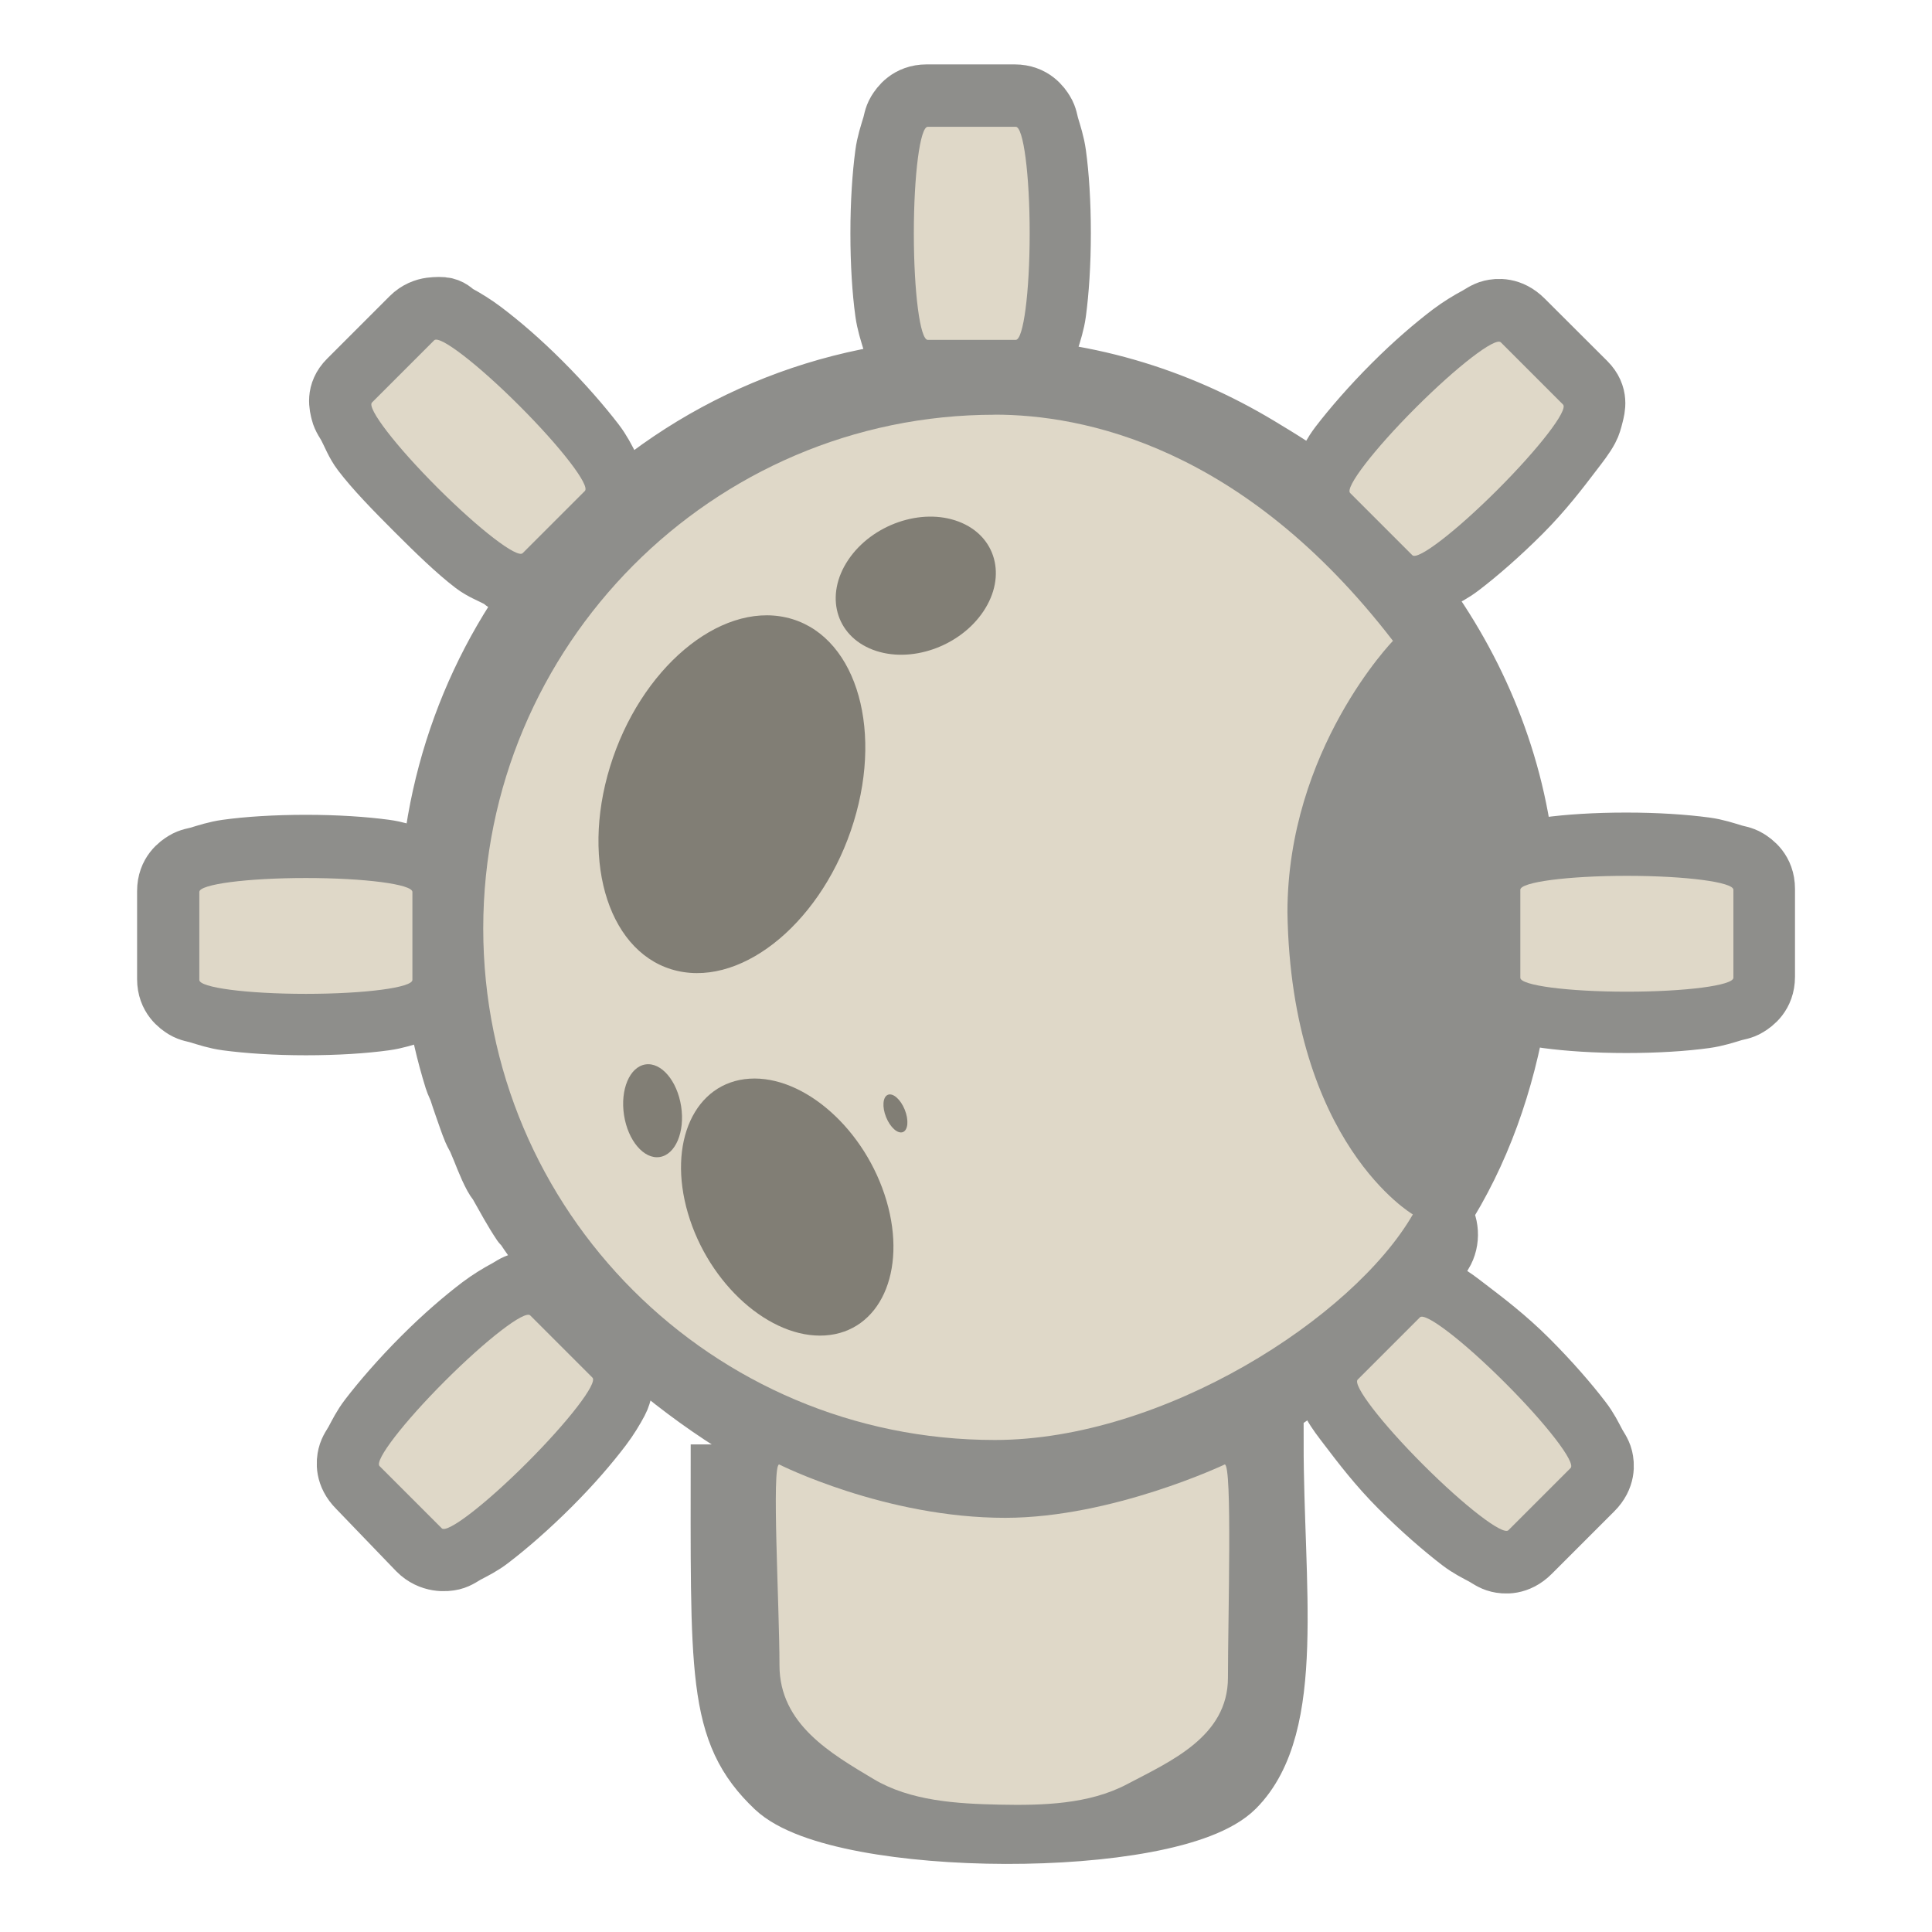
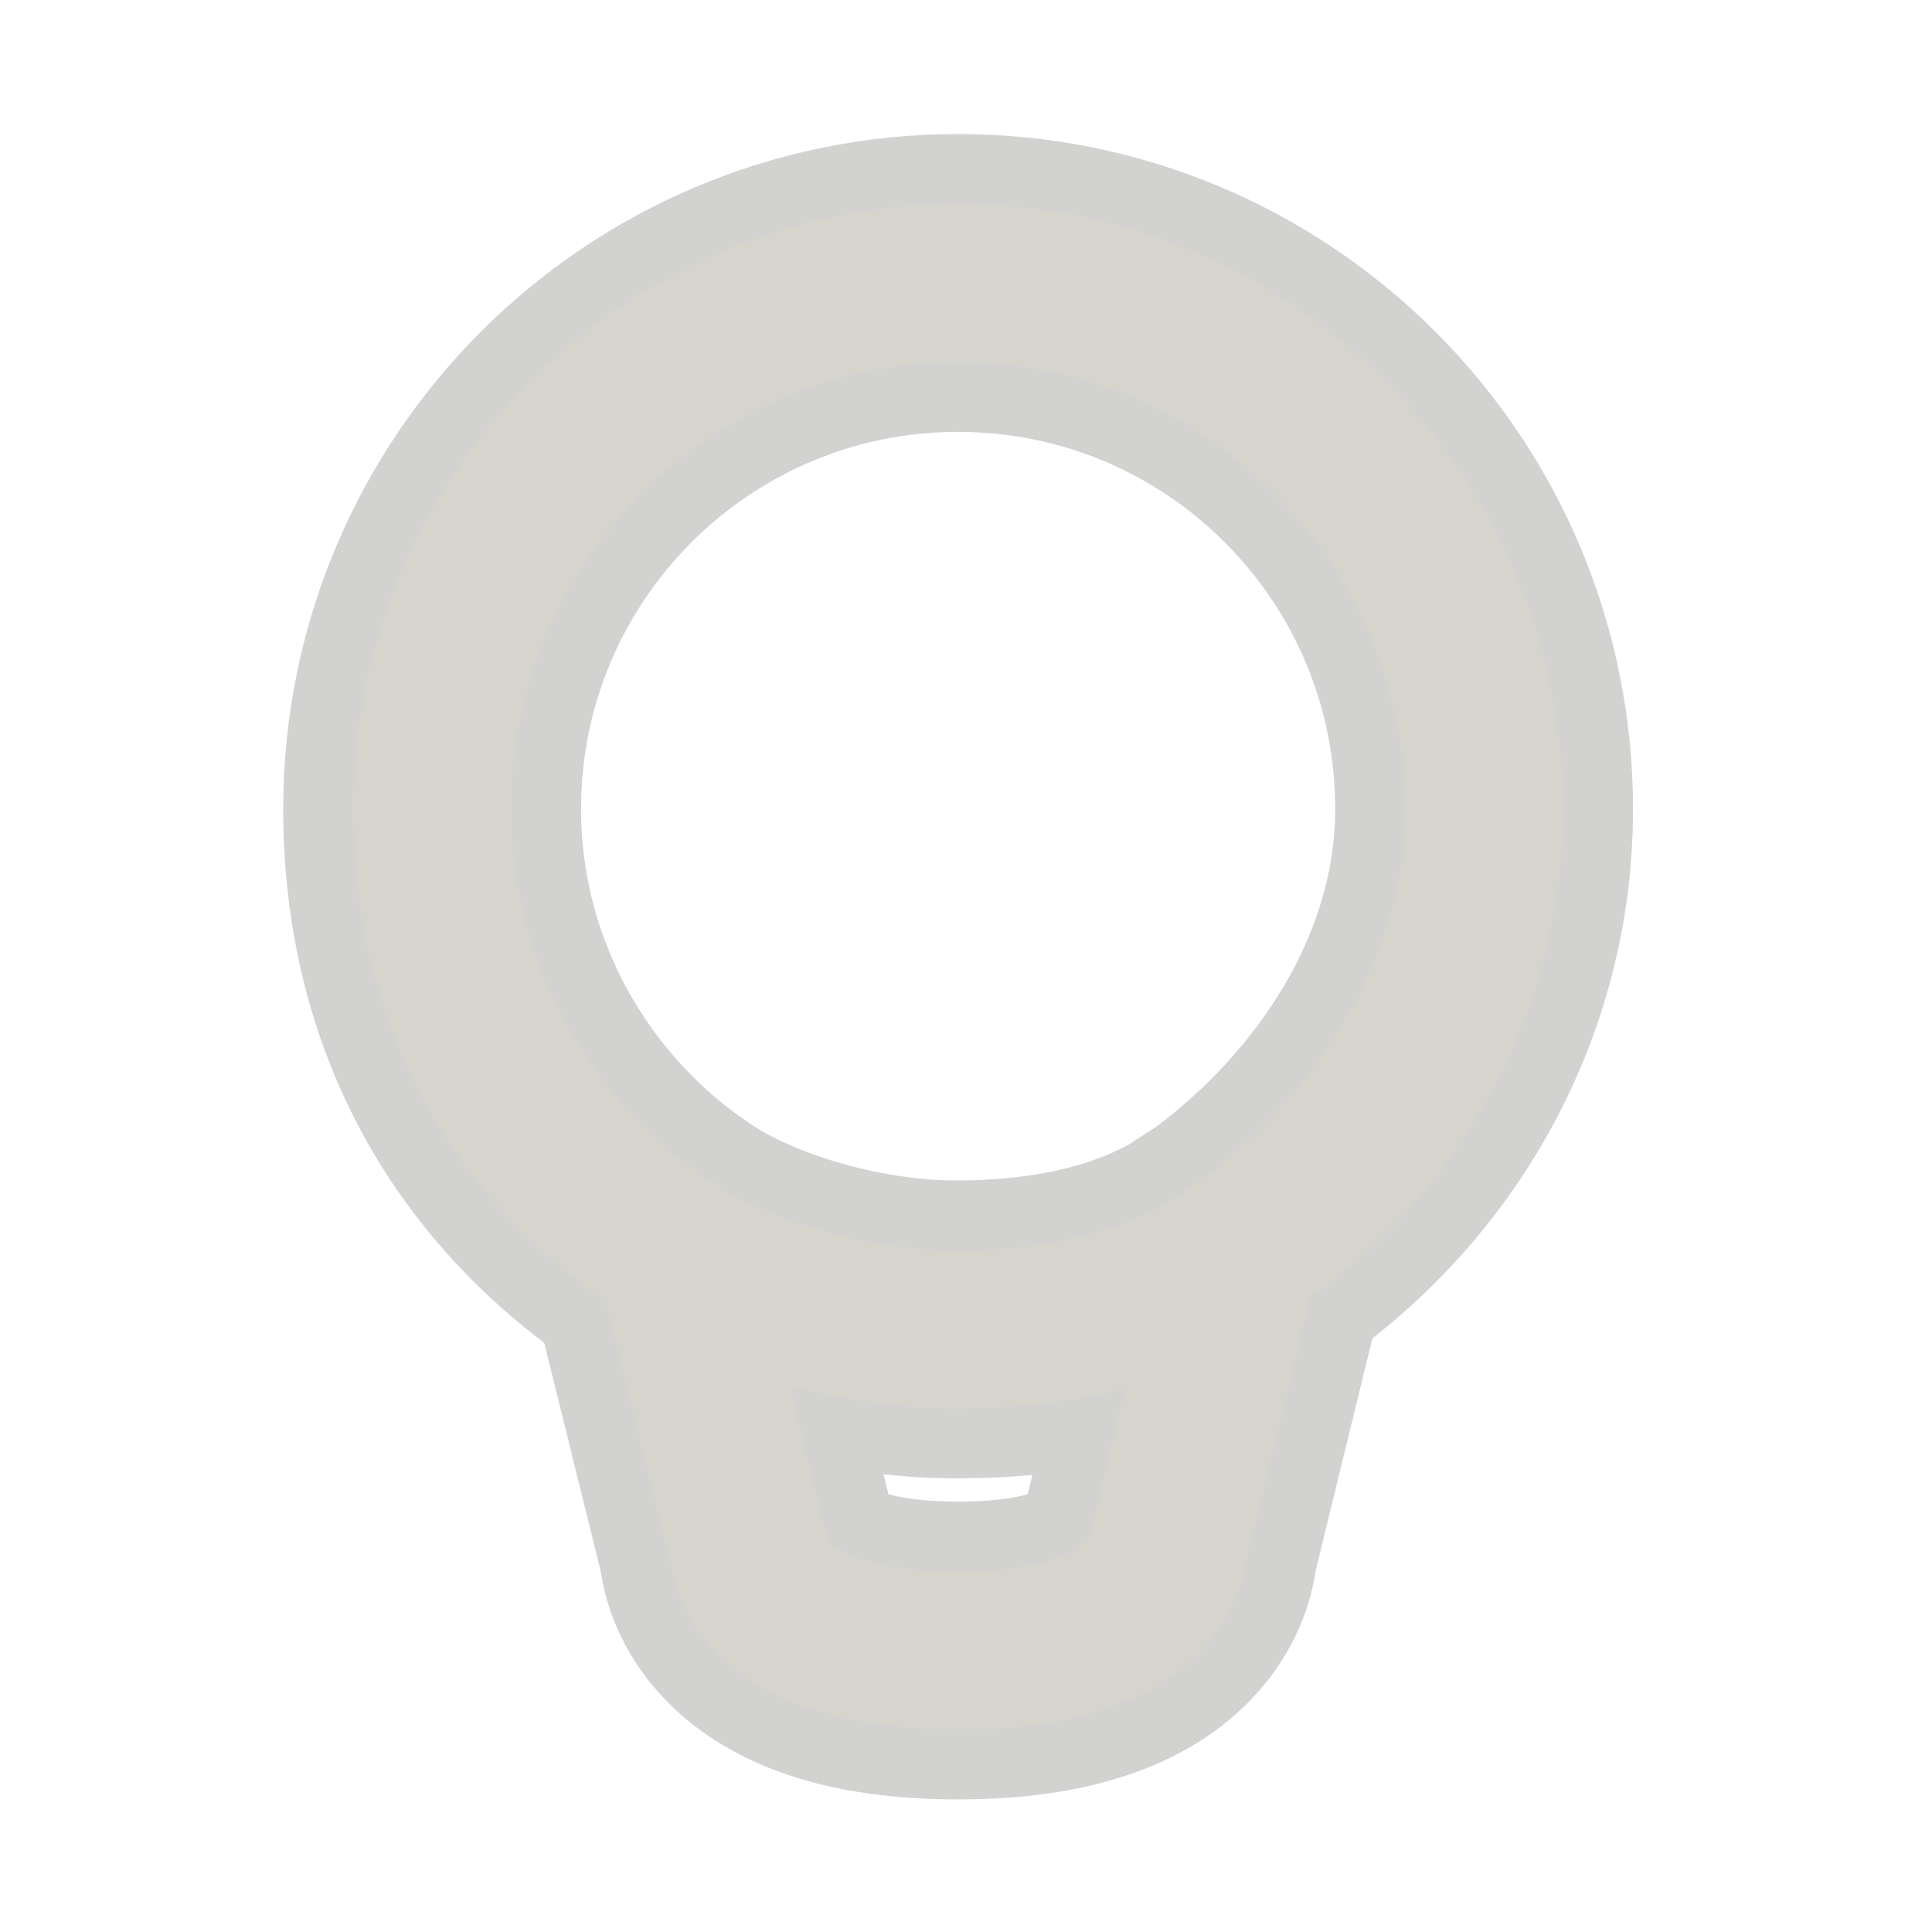
<svg xmlns="http://www.w3.org/2000/svg" xmlns:xlink="http://www.w3.org/1999/xlink" width="24" height="24" id="svg2837" version="1.1">
  <defs id="defs2839">
    <radialGradient xlink:href="#linearGradient7186-2" id="radialGradient7192-2" cx="4.088" cy="15.89" fx="4.657" fy="16.146" r="0.663" gradientTransform="matrix(2.833333,0.9,-0.4339285,1.366071,-0.5993111,-9.496172)" gradientUnits="userSpaceOnUse" />
    <linearGradient id="linearGradient7186-2">
      <stop style="stop-color:#eae3d0;stop-opacity:0.383" offset="0" id="stop7188-4" />
      <stop style="stop-color:#eae3d0;stop-opacity:0;" offset="1" id="stop7190-9" />
    </linearGradient>
    <radialGradient xlink:href="#linearGradient7186-4" id="radialGradient7192-4" cx="4.088" cy="15.89" fx="4.657" fy="16.146" r="0.663" gradientTransform="matrix(2.833333,0.9,-0.4339285,1.366071,-0.5993111,-9.496172)" gradientUnits="userSpaceOnUse" />
    <linearGradient id="linearGradient7186-4">
      <stop style="stop-color:#eae3d0;stop-opacity:0.383" offset="0" id="stop7188-8" />
      <stop style="stop-color:#eae3d0;stop-opacity:0;" offset="1" id="stop7190-7" />
    </linearGradient>
    <radialGradient xlink:href="#linearGradient7186-5" id="radialGradient7192-1" cx="4.088" cy="15.89" fx="4.657" fy="16.146" r="0.663" gradientTransform="matrix(2.833333,0.9,-0.4339285,1.366071,-0.5993111,-9.496172)" gradientUnits="userSpaceOnUse" />
    <linearGradient id="linearGradient7186-5">
      <stop style="stop-color:#eae3d0;stop-opacity:0.383" offset="0" id="stop7188-5" />
      <stop style="stop-color:#eae3d0;stop-opacity:0;" offset="1" id="stop7190-4" />
    </linearGradient>
    <radialGradient xlink:href="#linearGradient7186-9" id="radialGradient7192-8" cx="4.088" cy="15.89" fx="4.657" fy="16.146" r="0.663" gradientTransform="matrix(2.833333,0.9,-0.4339285,1.366071,-0.5993111,-9.496172)" gradientUnits="userSpaceOnUse" />
    <linearGradient id="linearGradient7186-9">
      <stop style="stop-color:#eae3d0;stop-opacity:0.383" offset="0" id="stop7188-88" />
      <stop style="stop-color:#eae3d0;stop-opacity:0;" offset="1" id="stop7190-1" />
    </linearGradient>
  </defs>
+   <g id="layer5" style="display:inline">
+     <g id="g4255" transform="matrix(0.9831426,0,0,0.9831426,0.05987544,0.2024402)" style="opacity:0.4">
+       <g id="g4252" />
+     </g>
+     <g id="g4411">
+       <path d="m 11.902,3.515 c -3.609,0 -6.534,2.925 -6.534,6.534 0,2.308 1.012,4.239 3.022,5.513 0.92,0.583 2.303,0.948 3.455,0.952 1.249,0.004 2.539,-0.235 3.569,-0.993 1.632,-1.2 3.022,-3.17 3.022,-5.472 0,-3.609 -2.925,-6.534 -6.534,-6.534 z m 0,-1e-7 c -3.609,0 -6.534,2.925 -6.534,6.534 0,2.308 1.215,4.351 3.022,5.513 l 0.898,3.634 c 0,0 0,1.307 2.614,1.307 2.614,0 2.614,-1.307 2.614,-1.307 l 0.898,-3.675 c 1.798,-1.164 3.022,-3.17 3.022,-5.472 0,-3.609 -2.925,-6.534 -6.534,-6.534 z" style="opacity:0.24;fill:none;stroke:#43423e;stroke-width:3.7;stroke-miterlimit:4;stroke-opacity:1;stroke-dasharray:none;display:inline" id="path4672-2-2" />
+       <path d="m 11.902,3.515 c -3.609,0 -6.534,2.925 -6.534,6.534 0,2.308 1.012,4.239 3.022,5.513 0.92,0.583 2.303,0.948 3.455,0.952 1.249,0.004 2.539,-0.235 3.569,-0.993 1.632,-1.2 3.022,-3.17 3.022,-5.472 0,-3.609 -2.925,-6.534 -6.534,-6.534 z m 0,-3e-7 c -3.609,0 -6.534,2.925 -6.534,6.534 0,2.308 1.215,4.351 3.022,5.513 l 0.898,3.634 c 0,0 0,1.307 2.614,1.307 2.614,0 2.614,-1.307 2.614,-1.307 l 0.898,-3.675 c 1.798,-1.164 3.022,-3.17 3.022,-5.472 0,-3.609 -2.925,-6.534 -6.534,-6.534 z" style="fill:none;stroke:#dfd8c8;stroke-width:1.96;stroke-miterlimit:4;stroke-opacity:1;stroke-dasharray:none;display:inline;opacity:0.4" id="path4672-2" />
+     </g>
+   </g>
  <g id="layer1" transform="translate(0,-1028.362)" />
  <g id="layer4" style="display:inline" />
-   <g id="layer5" style="display:inline">
-     <path style="opacity:0.6;fill:#43423e;fill-opacity:1;stroke:#43423e;stroke-width:0.8;stroke-linecap:round;stroke-linejoin:miter;stroke-miterlimit:4;stroke-opacity:1;stroke-dasharray:none;display:inline" d="m 11.511,1.2 c -0.212,0 -0.307,0.139 -0.345,0.201 -0.038,0.063 -0.042,0.123 -0.058,0.173 -0.03,0.1 -0.069,0.214 -0.086,0.345 -0.035,0.262 -0.058,0.598 -0.058,0.978 0,0.38 0.022,0.716 0.058,0.978 0.018,0.131 0.056,0.245 0.086,0.345 0.015,0.05 0.019,0.11 0.058,0.173 0.038,0.063 0.133,0.201 0.345,0.201 l 0.633,0 0.46,0 c 0.212,0 0.307,-0.139 0.345,-0.201 0.038,-0.063 0.042,-0.123 0.058,-0.173 0.03,-0.1 0.069,-0.214 0.086,-0.345 0.035,-0.262 0.058,-0.598 0.058,-0.978 0,-0.38 -0.022,-0.716 -0.058,-0.978 -0.018,-0.131 -0.056,-0.245 -0.086,-0.345 -0.015,-0.05 -0.019,-0.11 -0.058,-0.173 -0.038,-0.063 -0.133,-0.201 -0.345,-0.201 l -1.093,0 z m 0.633,3.395 c -1.875,0 -3.576,0.757 -4.805,1.985 -1.101,1.101 -1.817,2.586 -1.957,4.23 -0.028,-0.034 -0.065,-0.073 -0.086,-0.086 -0.063,-0.038 -0.123,-0.042 -0.173,-0.058 -0.1,-0.03 -0.214,-0.069 -0.345,-0.086 -0.262,-0.035 -0.598,-0.058 -0.978,-0.058 -0.38,0 -0.716,0.022 -0.978,0.058 -0.131,0.018 -0.245,0.056 -0.345,0.086 -0.05,0.015 -0.11,0.019 -0.173,0.058 -0.063,0.038 -0.201,0.133 -0.201,0.345 l 0,1.093 c 0,0.212 0.139,0.307 0.201,0.345 0.063,0.038 0.123,0.042 0.173,0.058 0.1,0.03 0.214,0.069 0.345,0.086 0.262,0.035 0.598,0.058 0.978,0.058 0.38,0 0.716,-0.022 0.978,-0.058 0.131,-0.018 0.245,-0.056 0.345,-0.086 0.05,-0.015 0.11,-0.019 0.173,-0.058 0.034,-0.021 0.098,-0.054 0.144,-0.115 0.052,0.347 0.128,0.679 0.23,1.007 0.015,0.049 0.041,0.095 0.058,0.144 0.018,0.058 0.038,0.115 0.058,0.173 0.038,0.104 0.072,0.215 0.115,0.317 0.016,0.039 0.041,0.076 0.058,0.115 0.071,0.16 0.118,0.307 0.201,0.46 0.016,0.031 0.041,0.056 0.058,0.086 0.091,0.161 0.185,0.336 0.288,0.489 0.007,0.011 0.021,0.018 0.029,0.029 0.019,0.028 0.038,0.058 0.058,0.086 0.221,0.324 0.475,0.611 0.748,0.892 1.262,1.298 3.08,2.504 5.053,2.504 1.599,0 3.036,-0.913 4.211,-1.814 -0.15,0.15 -0.132,0.303 -0.115,0.374 0.017,0.071 0.062,0.126 0.086,0.173 0.049,0.092 0.121,0.183 0.201,0.288 0.16,0.21 0.364,0.479 0.633,0.748 0.269,0.269 0.538,0.501 0.748,0.662 0.105,0.08 0.195,0.123 0.288,0.173 0.046,0.025 0.101,0.069 0.173,0.086 0.071,0.017 0.224,0.035 0.374,-0.115 l 0.777,-0.777 c 0.15,-0.15 0.132,-0.303 0.115,-0.374 -0.017,-0.071 -0.062,-0.126 -0.086,-0.173 -0.049,-0.092 -0.092,-0.183 -0.173,-0.288 -0.16,-0.21 -0.393,-0.479 -0.662,-0.748 -0.269,-0.269 -0.538,-0.473 -0.748,-0.633 -0.105,-0.08 -0.195,-0.152 -0.288,-0.201 -0.046,-0.025 -0.101,-0.069 -0.173,-0.086 -0.049,-0.012 -0.127,-0.01 -0.23,0.029 0.134,-0.148 0.254,-0.302 0.374,-0.46 0.091,-0.149 0.079,-0.351 -0.029,-0.489 0.492,-0.762 0.795,-1.63 0.95,-2.561 0.02,0.004 0.04,0.023 0.058,0.029 0.1,0.03 0.214,0.069 0.345,0.086 0.262,0.035 0.598,0.058 0.978,0.058 0.38,0 0.716,-0.022 0.978,-0.058 0.131,-0.018 0.245,-0.056 0.345,-0.086 0.05,-0.015 0.11,-0.019 0.173,-0.058 0.063,-0.038 0.201,-0.133 0.201,-0.345 l 0,-1.093 c 0,-0.212 -0.139,-0.307 -0.201,-0.345 -0.063,-0.038 -0.123,-0.042 -0.173,-0.058 -0.1,-0.03 -0.214,-0.069 -0.345,-0.086 -0.262,-0.035 -0.598,-0.058 -0.978,-0.058 -0.38,0 -0.716,0.022 -0.978,0.058 -0.121,0.016 -0.222,0.057 -0.317,0.086 -0.139,-1.262 -0.648,-2.409 -1.381,-3.366 0.066,0.012 0.108,0.009 0.144,0 0.071,-0.017 0.126,-0.062 0.173,-0.086 0.092,-0.049 0.183,-0.092 0.288,-0.173 0.21,-0.16 0.479,-0.393 0.748,-0.662 0.269,-0.269 0.473,-0.538 0.633,-0.748 0.08,-0.105 0.152,-0.195 0.201,-0.288 0.025,-0.046 0.04,-0.101 0.058,-0.173 0.017,-0.071 0.064,-0.224 -0.086,-0.374 L 18.905,3.991 c -0.15,-0.15 -0.303,-0.132 -0.374,-0.115 -0.071,0.017 -0.126,0.062 -0.173,0.086 -0.092,0.049 -0.211,0.121 -0.317,0.201 -0.21,0.16 -0.45,0.364 -0.719,0.633 -0.269,0.269 -0.501,0.538 -0.662,0.748 -0.08,0.105 -0.123,0.195 -0.173,0.288 -0.025,0.046 -0.069,0.101 -0.086,0.173 -0.005,0.021 7.1e-4,0.053 0,0.086 C 16.163,5.898 15.89,5.733 15.625,5.573 14.603,4.957 13.424,4.595 12.144,4.595 z M 7.339,6.58 7.54,6.35 C 7.69,6.2 7.644,6.048 7.627,5.976 7.609,5.905 7.565,5.85 7.54,5.804 7.491,5.711 7.448,5.621 7.368,5.516 7.207,5.306 6.975,5.037 6.706,4.768 6.437,4.499 6.197,4.295 5.986,4.135 5.881,4.055 5.762,3.983 5.67,3.933 5.624,3.909 5.598,3.864 5.526,3.847 c -0.036,-0.009 -0.104,-0.009 -0.173,0 C 5.285,3.856 5.198,3.887 5.123,3.962 L 4.346,4.739 C 4.196,4.889 4.243,5.042 4.26,5.113 c 0.017,0.071 0.062,0.126 0.086,0.173 0.049,0.092 0.092,0.211 0.173,0.317 0.16,0.21 0.393,0.45 0.662,0.719 0.269,0.269 0.509,0.501 0.719,0.662 0.105,0.08 0.224,0.123 0.317,0.173 0.046,0.025 0.072,0.069 0.144,0.086 0.071,0.017 0.253,0.035 0.403,-0.115 L 7.339,6.58 z M 6.476,15.96 c -0.071,0.017 -0.126,0.062 -0.173,0.086 -0.092,0.049 -0.211,0.121 -0.317,0.201 -0.21,0.16 -0.45,0.364 -0.719,0.633 -0.269,0.269 -0.501,0.538 -0.662,0.748 -0.08,0.105 -0.123,0.195 -0.173,0.288 -0.025,0.046 -0.069,0.101 -0.086,0.173 -0.017,0.071 -0.035,0.224 0.115,0.374 l 0.748,0.777 c 0.15,0.15 0.331,0.132 0.403,0.115 0.071,-0.017 0.126,-0.062 0.173,-0.086 0.092,-0.049 0.183,-0.092 0.288,-0.173 0.21,-0.16 0.479,-0.393 0.748,-0.662 0.269,-0.269 0.473,-0.509 0.633,-0.719 0.08,-0.105 0.152,-0.224 0.201,-0.317 0.025,-0.046 0.04,-0.101 0.058,-0.173 0.017,-0.071 0.064,-0.224 -0.086,-0.374 L 6.85,16.075 C 6.7,15.925 6.547,15.943 6.476,15.96 z m 2.504,1.983 c 0,2.854 -0.049,3.558 0.67,4.241 0.789,0.749 4.902,0.772 5.67,-7.61e-4 0.751,-0.756 0.474,-2.476 0.474,-4.257 l -6.814,0.017 z" id="path7926" />
-     <rect style="fill:#dfd8c8;fill-opacity:1;stroke:none" id="rect7657" width="2.647" height="1.439" x="2.476" y="10.907" rx="3.342" ry="0.173" />
-     <path style="fill:#dfd8c8;fill-opacity:1;stroke:none" d="m 12.357,5.152 c -3.511,0 -6.354,2.871 -6.354,6.382 0,3.511 2.843,6.354 6.354,6.354 2.092,0 4.452,-1.516 5.194,-2.802 0,0 -1.511,-0.88 -1.558,-3.75 3e-6,-2.026 1.313,-3.378 1.311,-3.375 -1.868,-2.427 -3.859,-2.81 -4.947,-2.81 z" id="path7356" />
-     <path transform="matrix(0.8055287,-0.05090045,0.3330904,1.134322,-1.416308,-1.737061)" style="opacity:0.6;fill:#43423e;fill-opacity:1;stroke:none" id="path7359-5" d="m 9.188,15.094 a 1.531,1.406 0 1 1 -3.062,0 1.531,1.406 0 1 1 3.062,0 z" />
-     <path transform="matrix(0.2317115,-0.03569794,0.06301311,0.4090114,5.381261,7.897622)" style="opacity:0.6;fill:#43423e;fill-opacity:1;stroke:none" id="path7359-2" d="m 9.188,15.094 a 1.531,1.406 0 1 1 -3.062,0 1.531,1.406 0 1 1 3.062,0 z" />
-     <path transform="matrix(0.07560196,-0.03056249,0.06655832,0.1646443,9.539806,11.58028)" style="opacity:0.6;fill:#43423e;fill-opacity:1;stroke:none" id="path7359-8" d="m 9.188,15.094 a 1.531,1.406 0 1 1 -3.062,0 1.531,1.406 0 1 1 3.062,0 z" />
-     <path transform="matrix(0.3480514,-0.5199518,0.5972789,0.2271685,-0.304213,7.827975)" style="opacity:0.6;fill:#43423e;fill-opacity:1;stroke:none" id="path7359-4" d="m 9.188,15.094 a 1.531,1.406 0 1 1 -3.062,0 1.531,1.406 0 1 1 3.062,0 z" />
-     <path transform="matrix(-0.4409984,1.433954,-1.076328,-0.2440049,28.71459,2.569246)" style="opacity:0.6;fill:#43423e;fill-opacity:1;stroke:none" id="path7359-56" d="m 9.188,15.094 a 1.531,1.406 0 1 1 -3.062,0 1.531,1.406 0 1 1 3.062,0 z" />
-     <rect style="fill:#dfd8c8;fill-opacity:1;stroke:none" id="rect7657-0" width="2.647" height="1.439" x="6.803" y="-0.998" rx="3.342" ry="0.173" transform="matrix(0.7071068,0.7071068,-0.7071068,0.7071068,0,0)" />
-     <rect style="fill:#dfd8c8;fill-opacity:1;stroke:none" id="rect7657-0-4" width="2.647" height="1.439" x="1.575" y="-12.791" rx="3.342" ry="0.173" transform="matrix(0,1,-1,0,0,0)" />
-     <rect style="fill:#dfd8c8;fill-opacity:1;stroke:none" id="rect7657-0-6" width="2.647" height="1.439" x="7.529" y="16.017" rx="3.342" ry="0.173" transform="matrix(0.7071068,-0.7071068,0.7071068,0.7071068,0,0)" />
-     <rect style="fill:#dfd8c8;fill-opacity:1;stroke:none" id="rect7657-0-0" width="2.647" height="1.439" x="18.886" y="10.88" rx="3.342" ry="0.173" />
-     <rect style="fill:#dfd8c8;fill-opacity:1;stroke:none" id="rect7657-0-8" width="2.647" height="1.439" x="-26.691" y="-0.365" rx="3.342" ry="0.173" transform="matrix(-0.7071068,-0.7071068,0.7071068,-0.7071068,0,0)" />
-     <path style="fill:#dfd8c8;fill-opacity:1;stroke:none" d="m 9.683,20.687 c 0,-0.733 -0.1,-2.495 -0.004,-2.495 0,0 1.318,0.665 2.812,0.663 1.332,-0.002 2.723,-0.663 2.723,-0.663 0.096,0 0.04,1.916 0.04,2.649 0,0.733 -0.717,1.04 -1.255,1.324 -0.472,0.249 -1.047,0.264 -1.581,0.253 -0.533,-0.011 -1.11,-0.045 -1.568,-0.319 -0.524,-0.314 -1.167,-0.679 -1.167,-1.412 z" id="rect7657-0-4-8" />
-     <rect style="fill:#dfd8c8;fill-opacity:1;stroke:none" id="rect7657-0-6-9" width="2.647" height="1.439" x="6.897" y="-17.478" rx="3.342" ry="0.173" transform="matrix(-0.7071068,0.7071068,-0.7071068,-0.7071068,0,0)" />
-   </g>
</svg>
